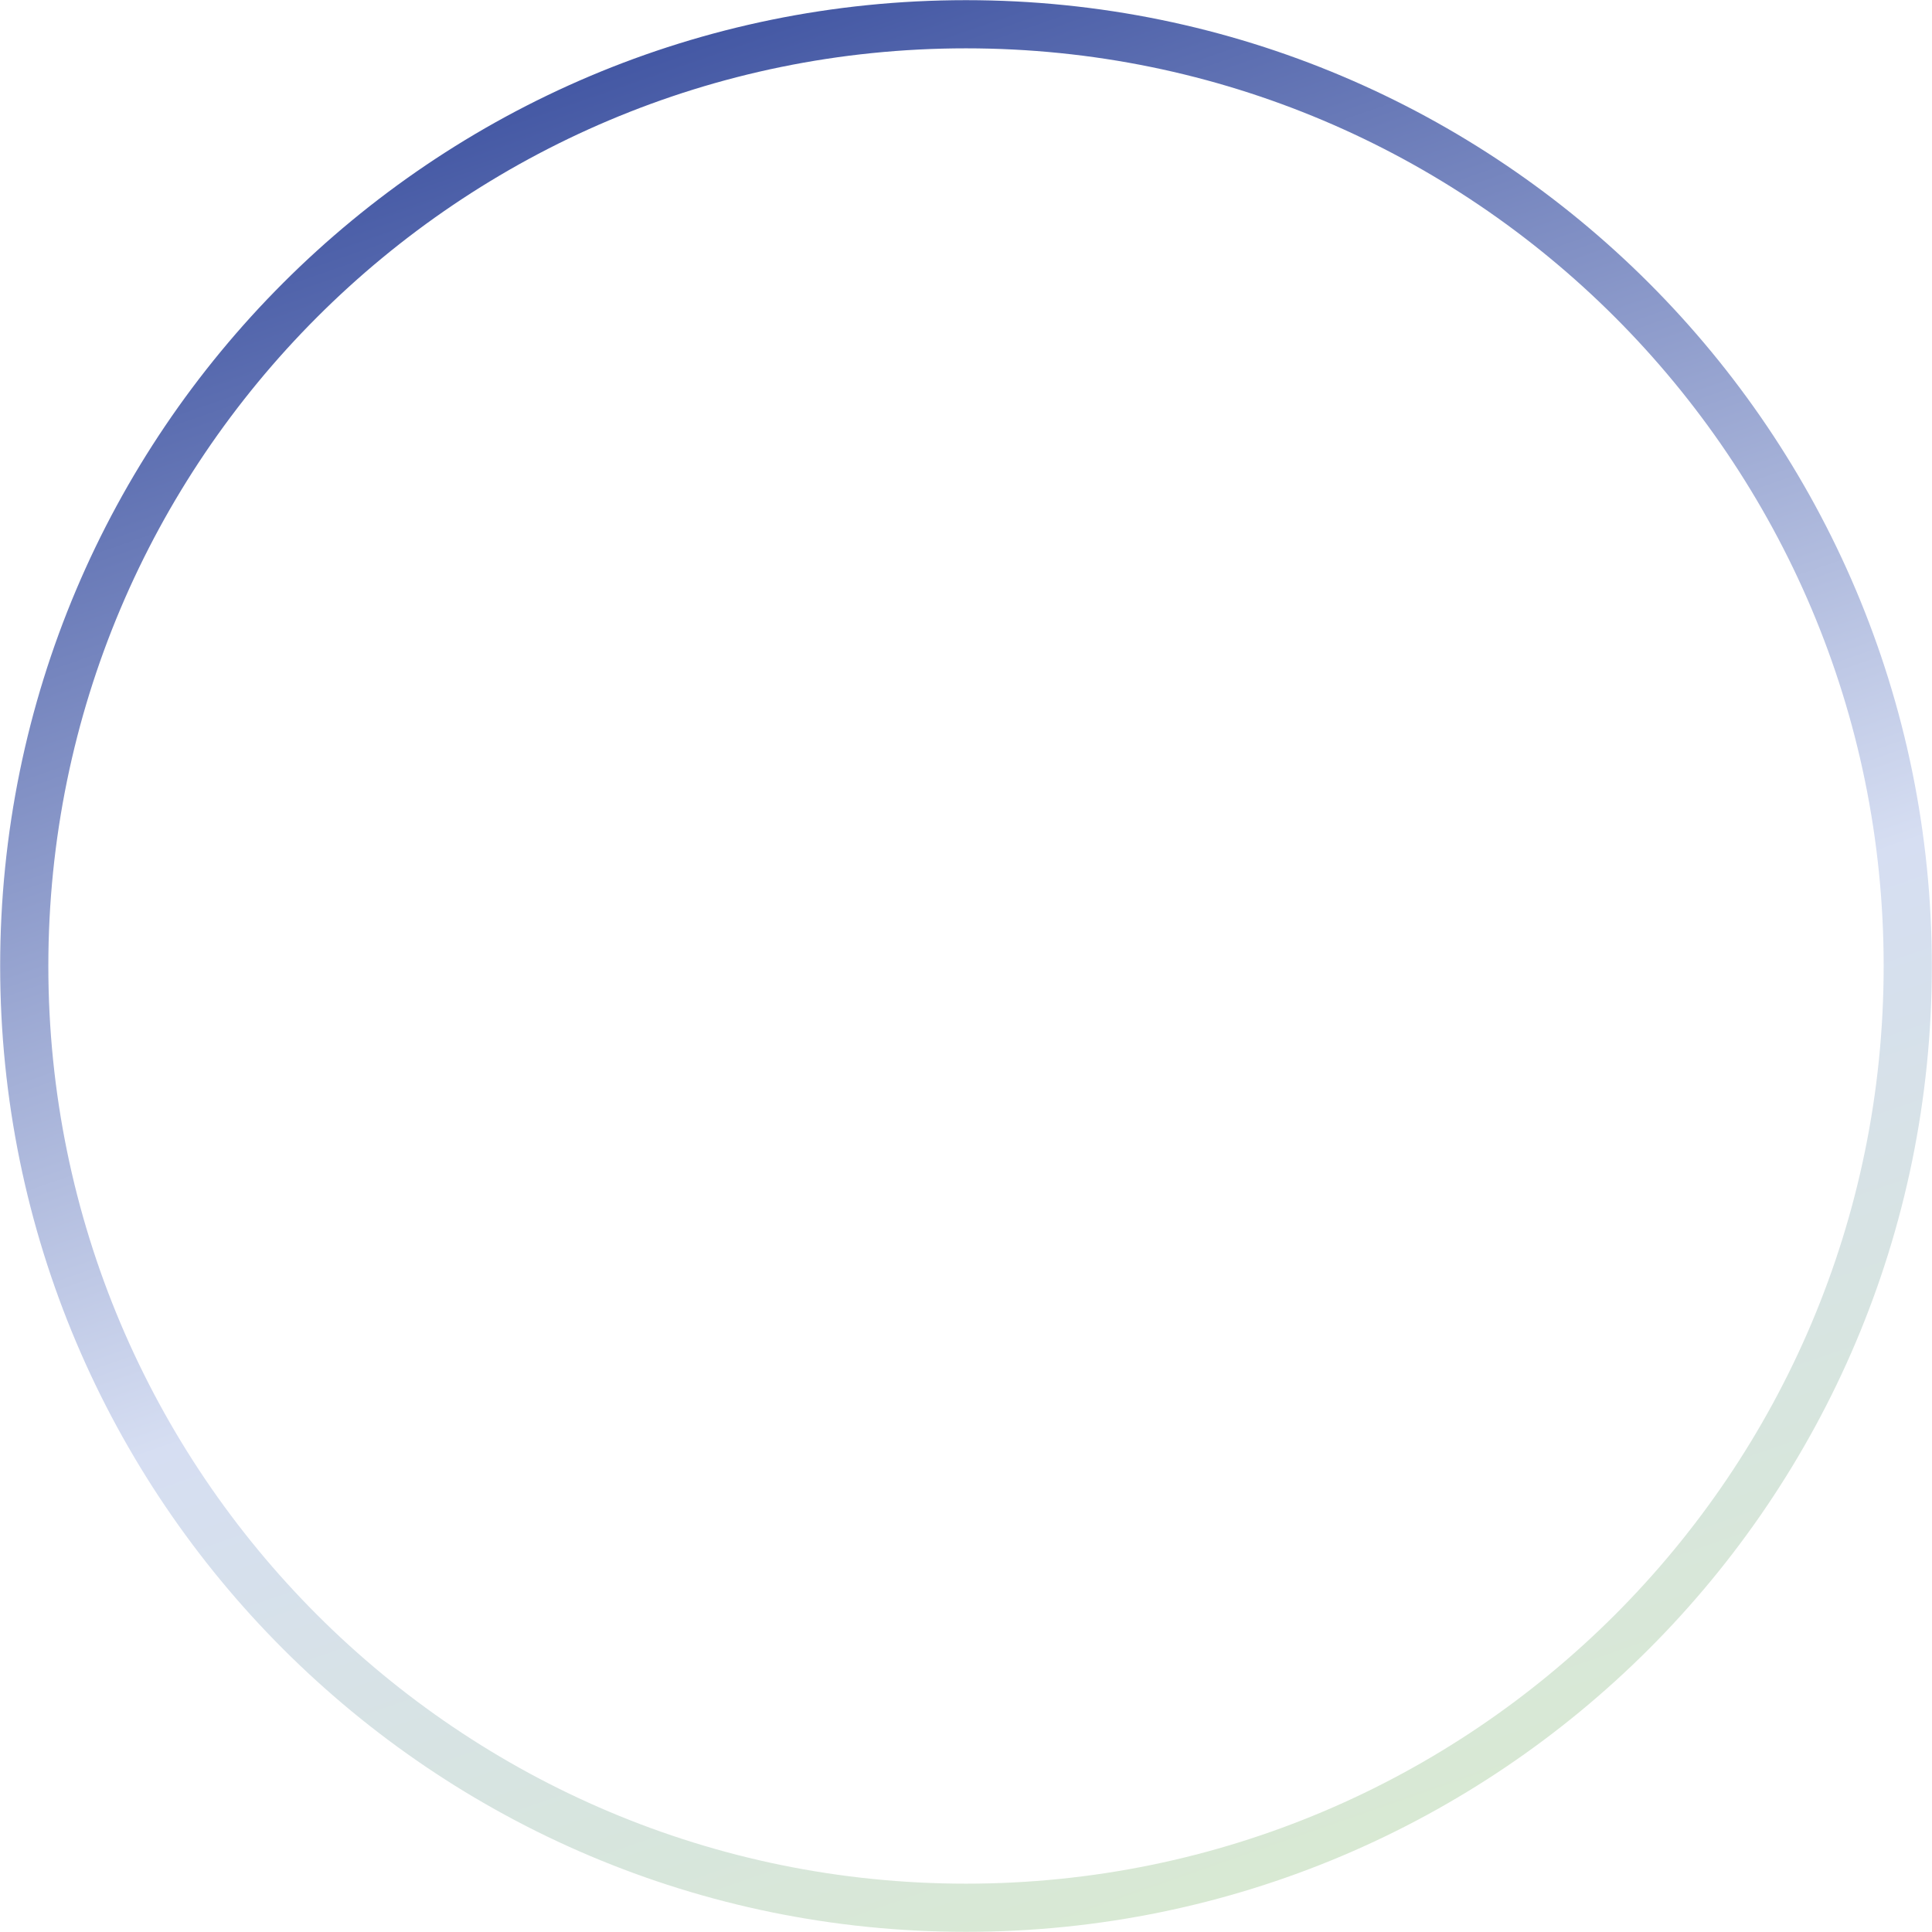
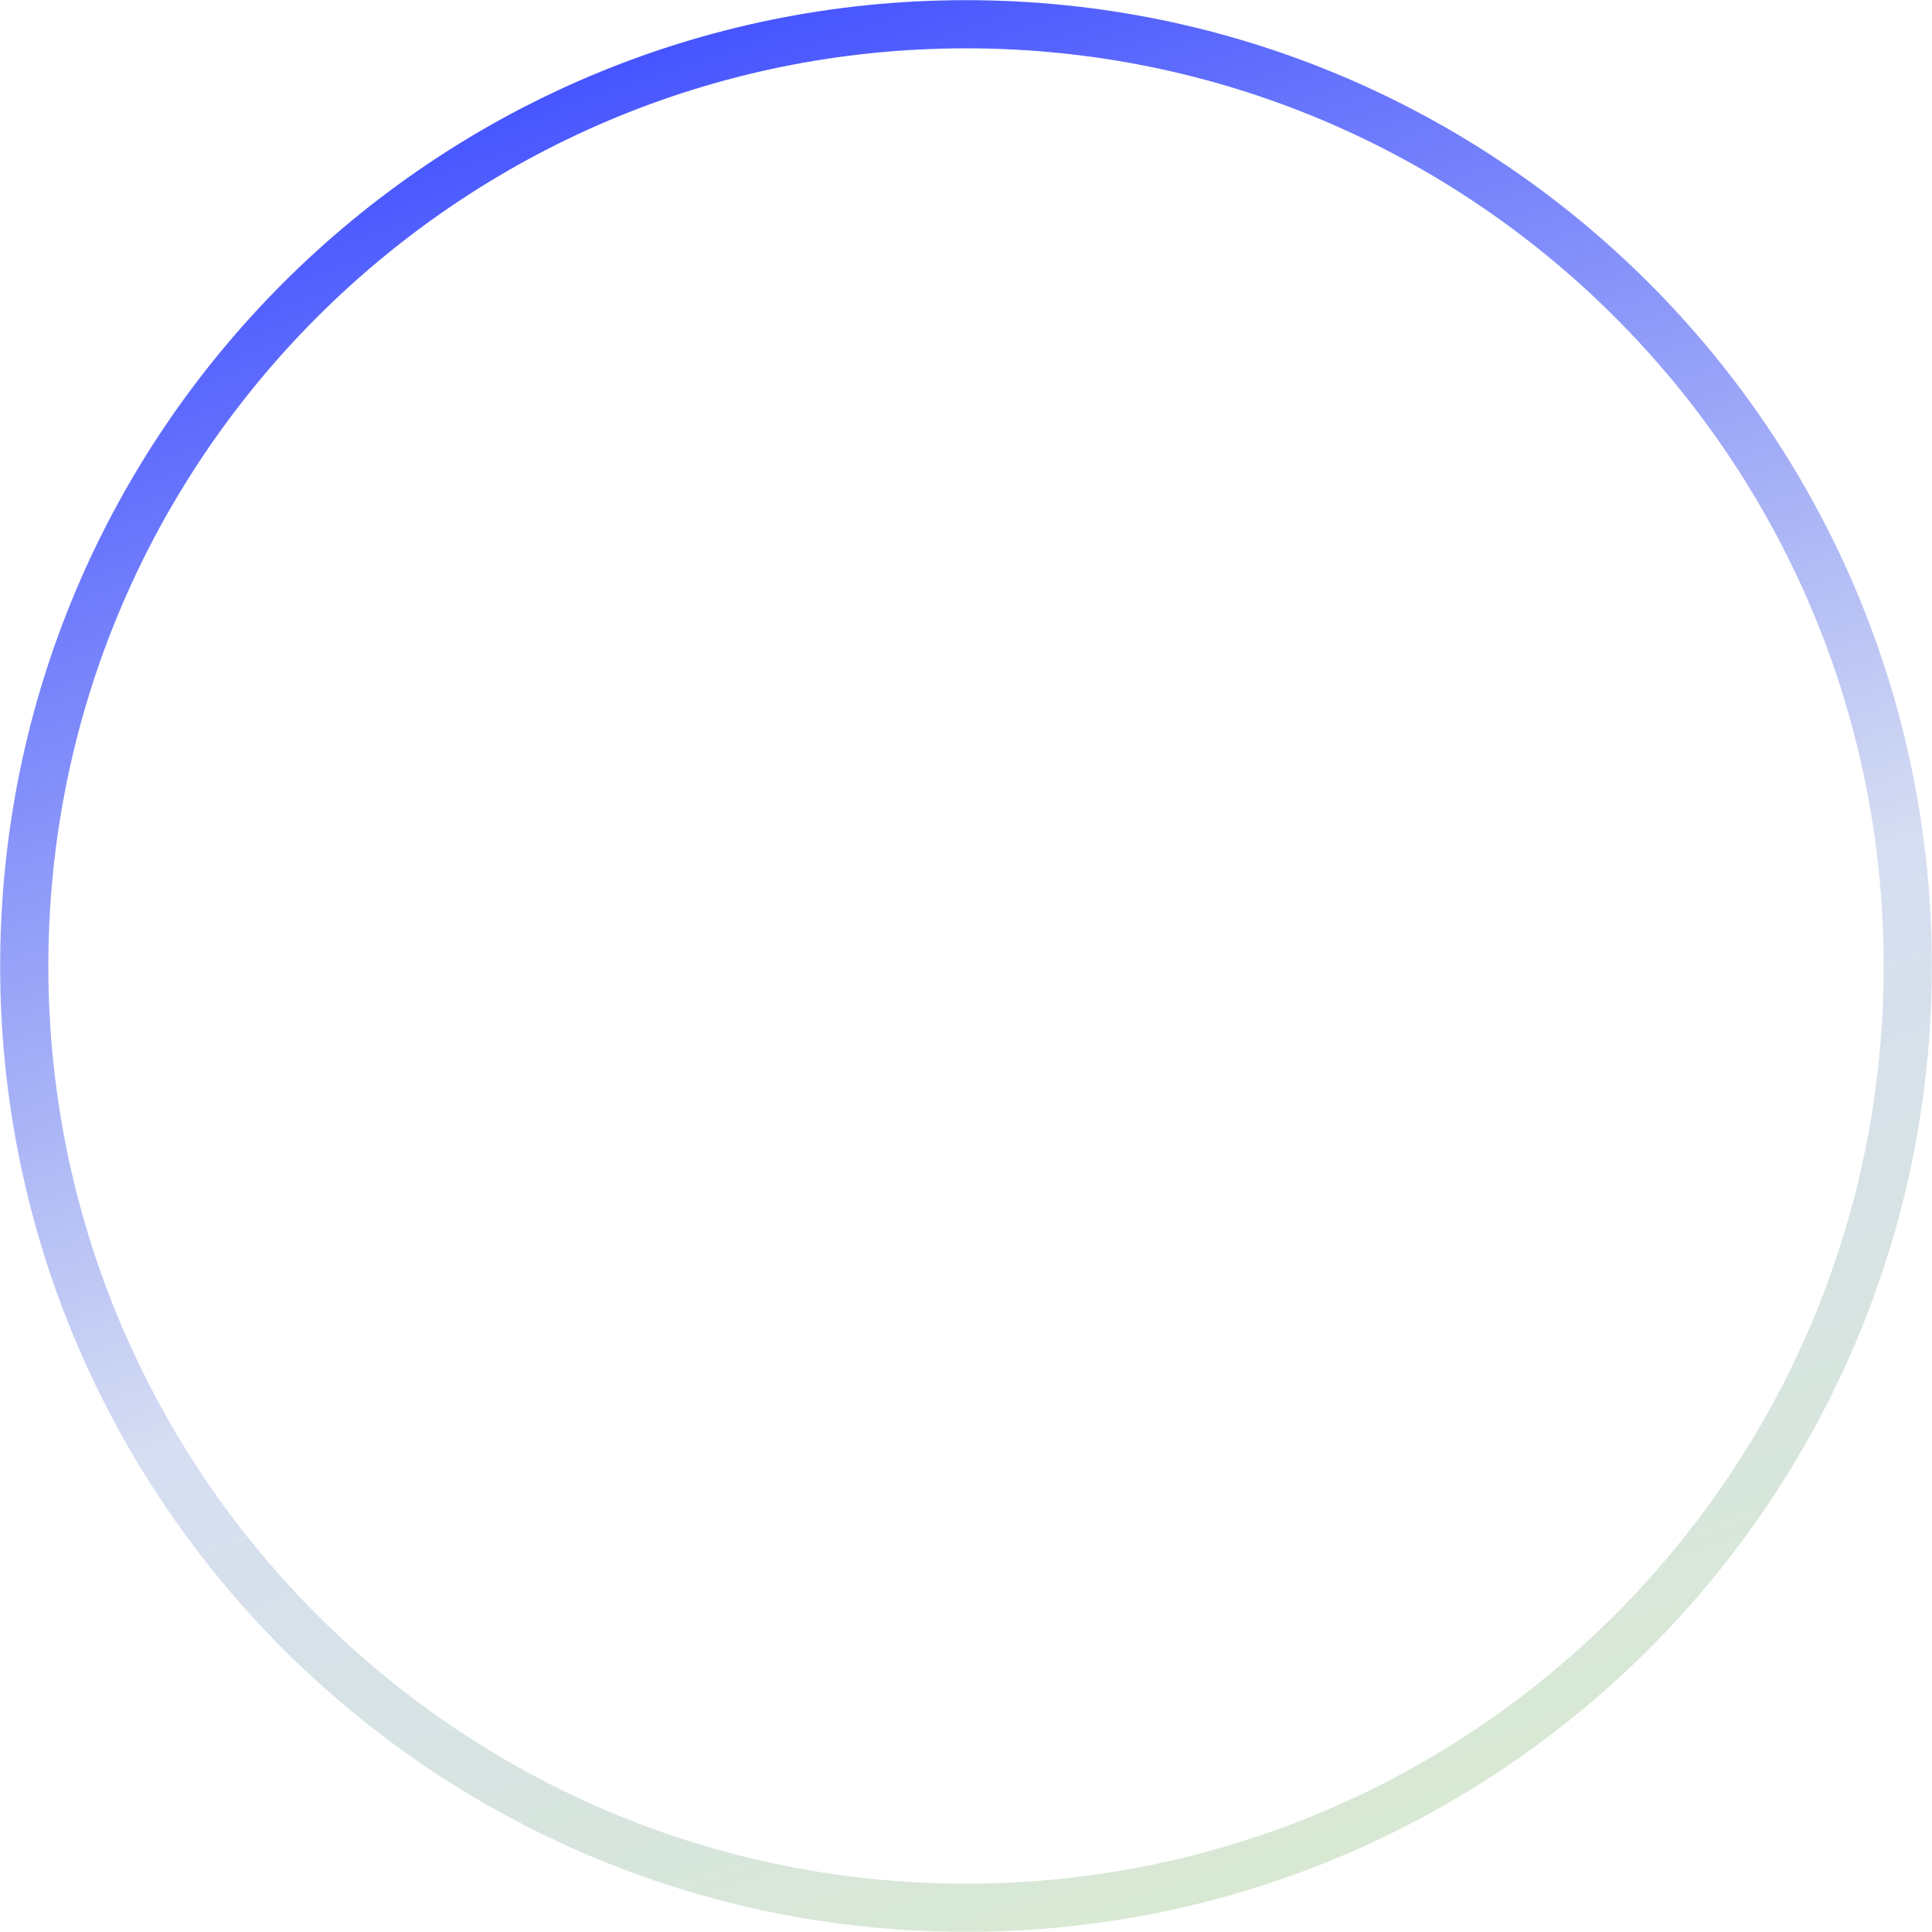
<svg xmlns="http://www.w3.org/2000/svg" id="4" viewBox="0 0 120.3 120.3">
  <defs>
    <style>.cls-1{fill:none;stroke:url(#Unbenannter_Verlauf_21);stroke-miterlimit:10;stroke-width:3px;}</style>
    <linearGradient id="Unbenannter_Verlauf_21" x1="-361.68" y1="-494.46" x2="-241.41" y2="-494.46" gradientTransform="translate(-307.77 507.43) rotate(70.82)" gradientUnits="userSpaceOnUse">
-       <stop offset="0" stop-color="#4458a4" />
+       <stop offset="0" stop-color="#4655FF" />
      <stop offset=".6" stop-color="#d6def2" />
      <stop offset="1" stop-color="#d8e9d3" />
    </linearGradient>
  </defs>
  <g id="Ebene_1-2">
    <circle class="cls-1" cx="60.15" cy="60.15" r="58.64" />
  </g>
</svg>
